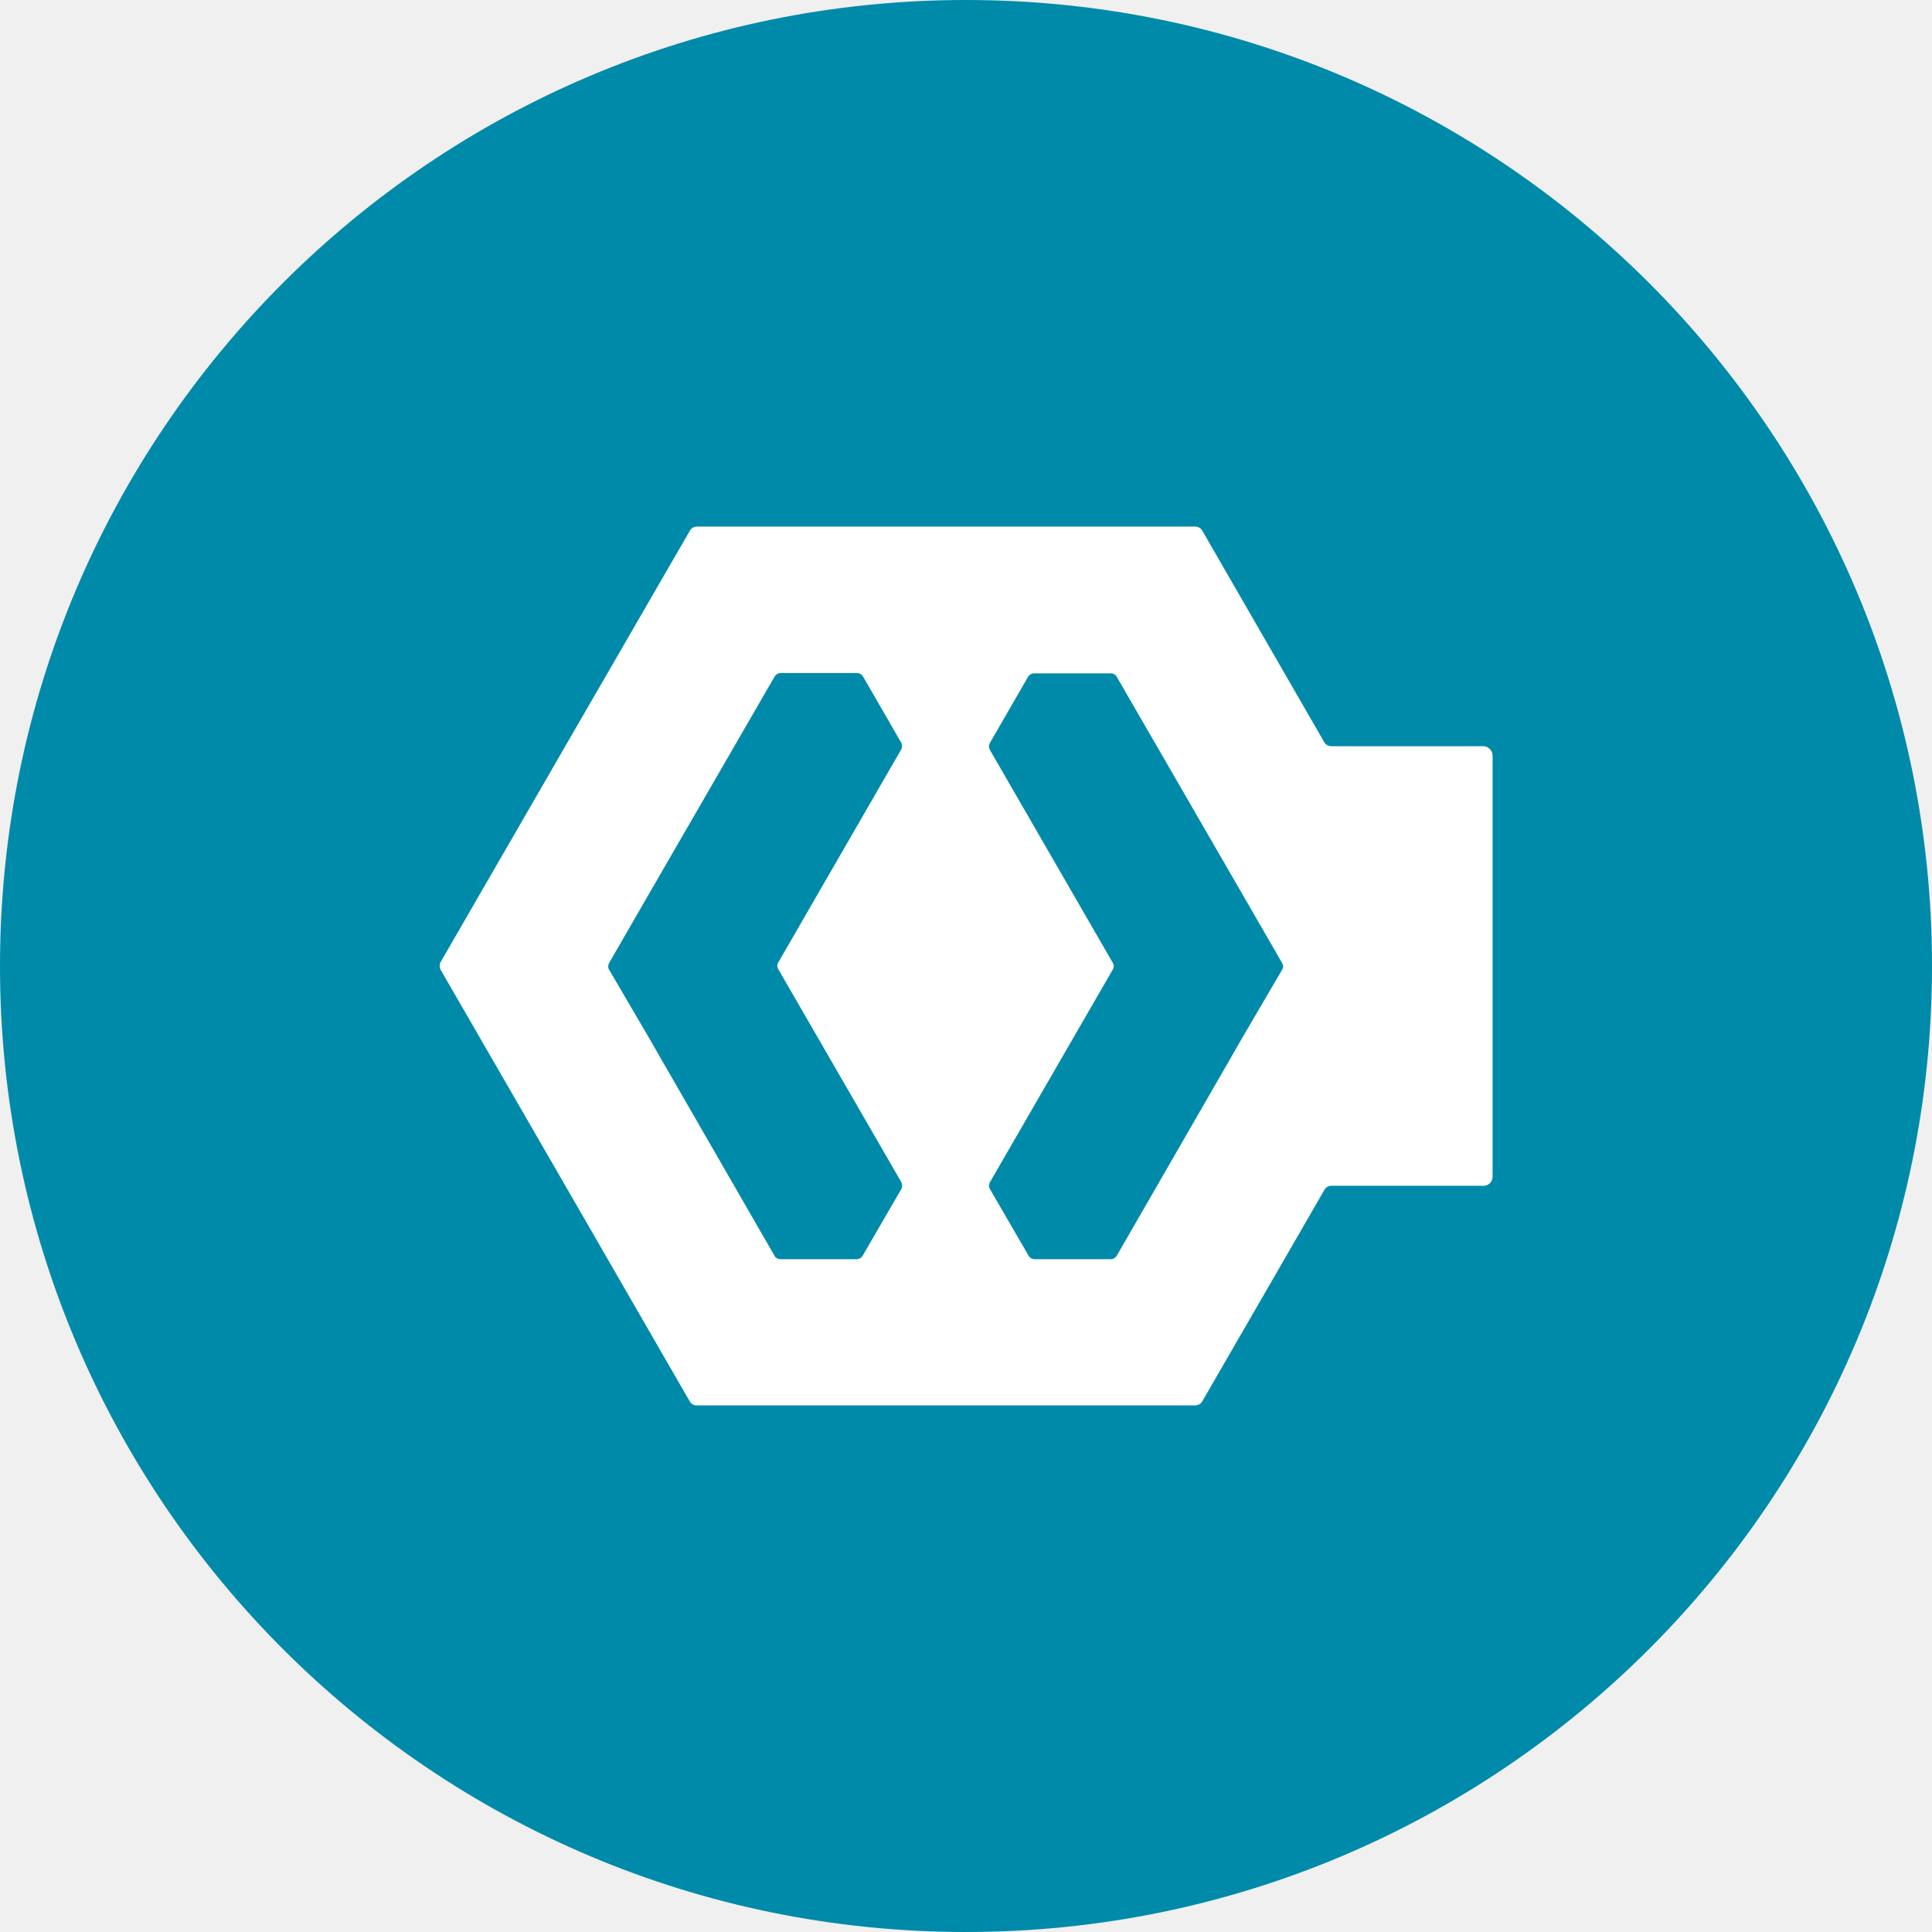
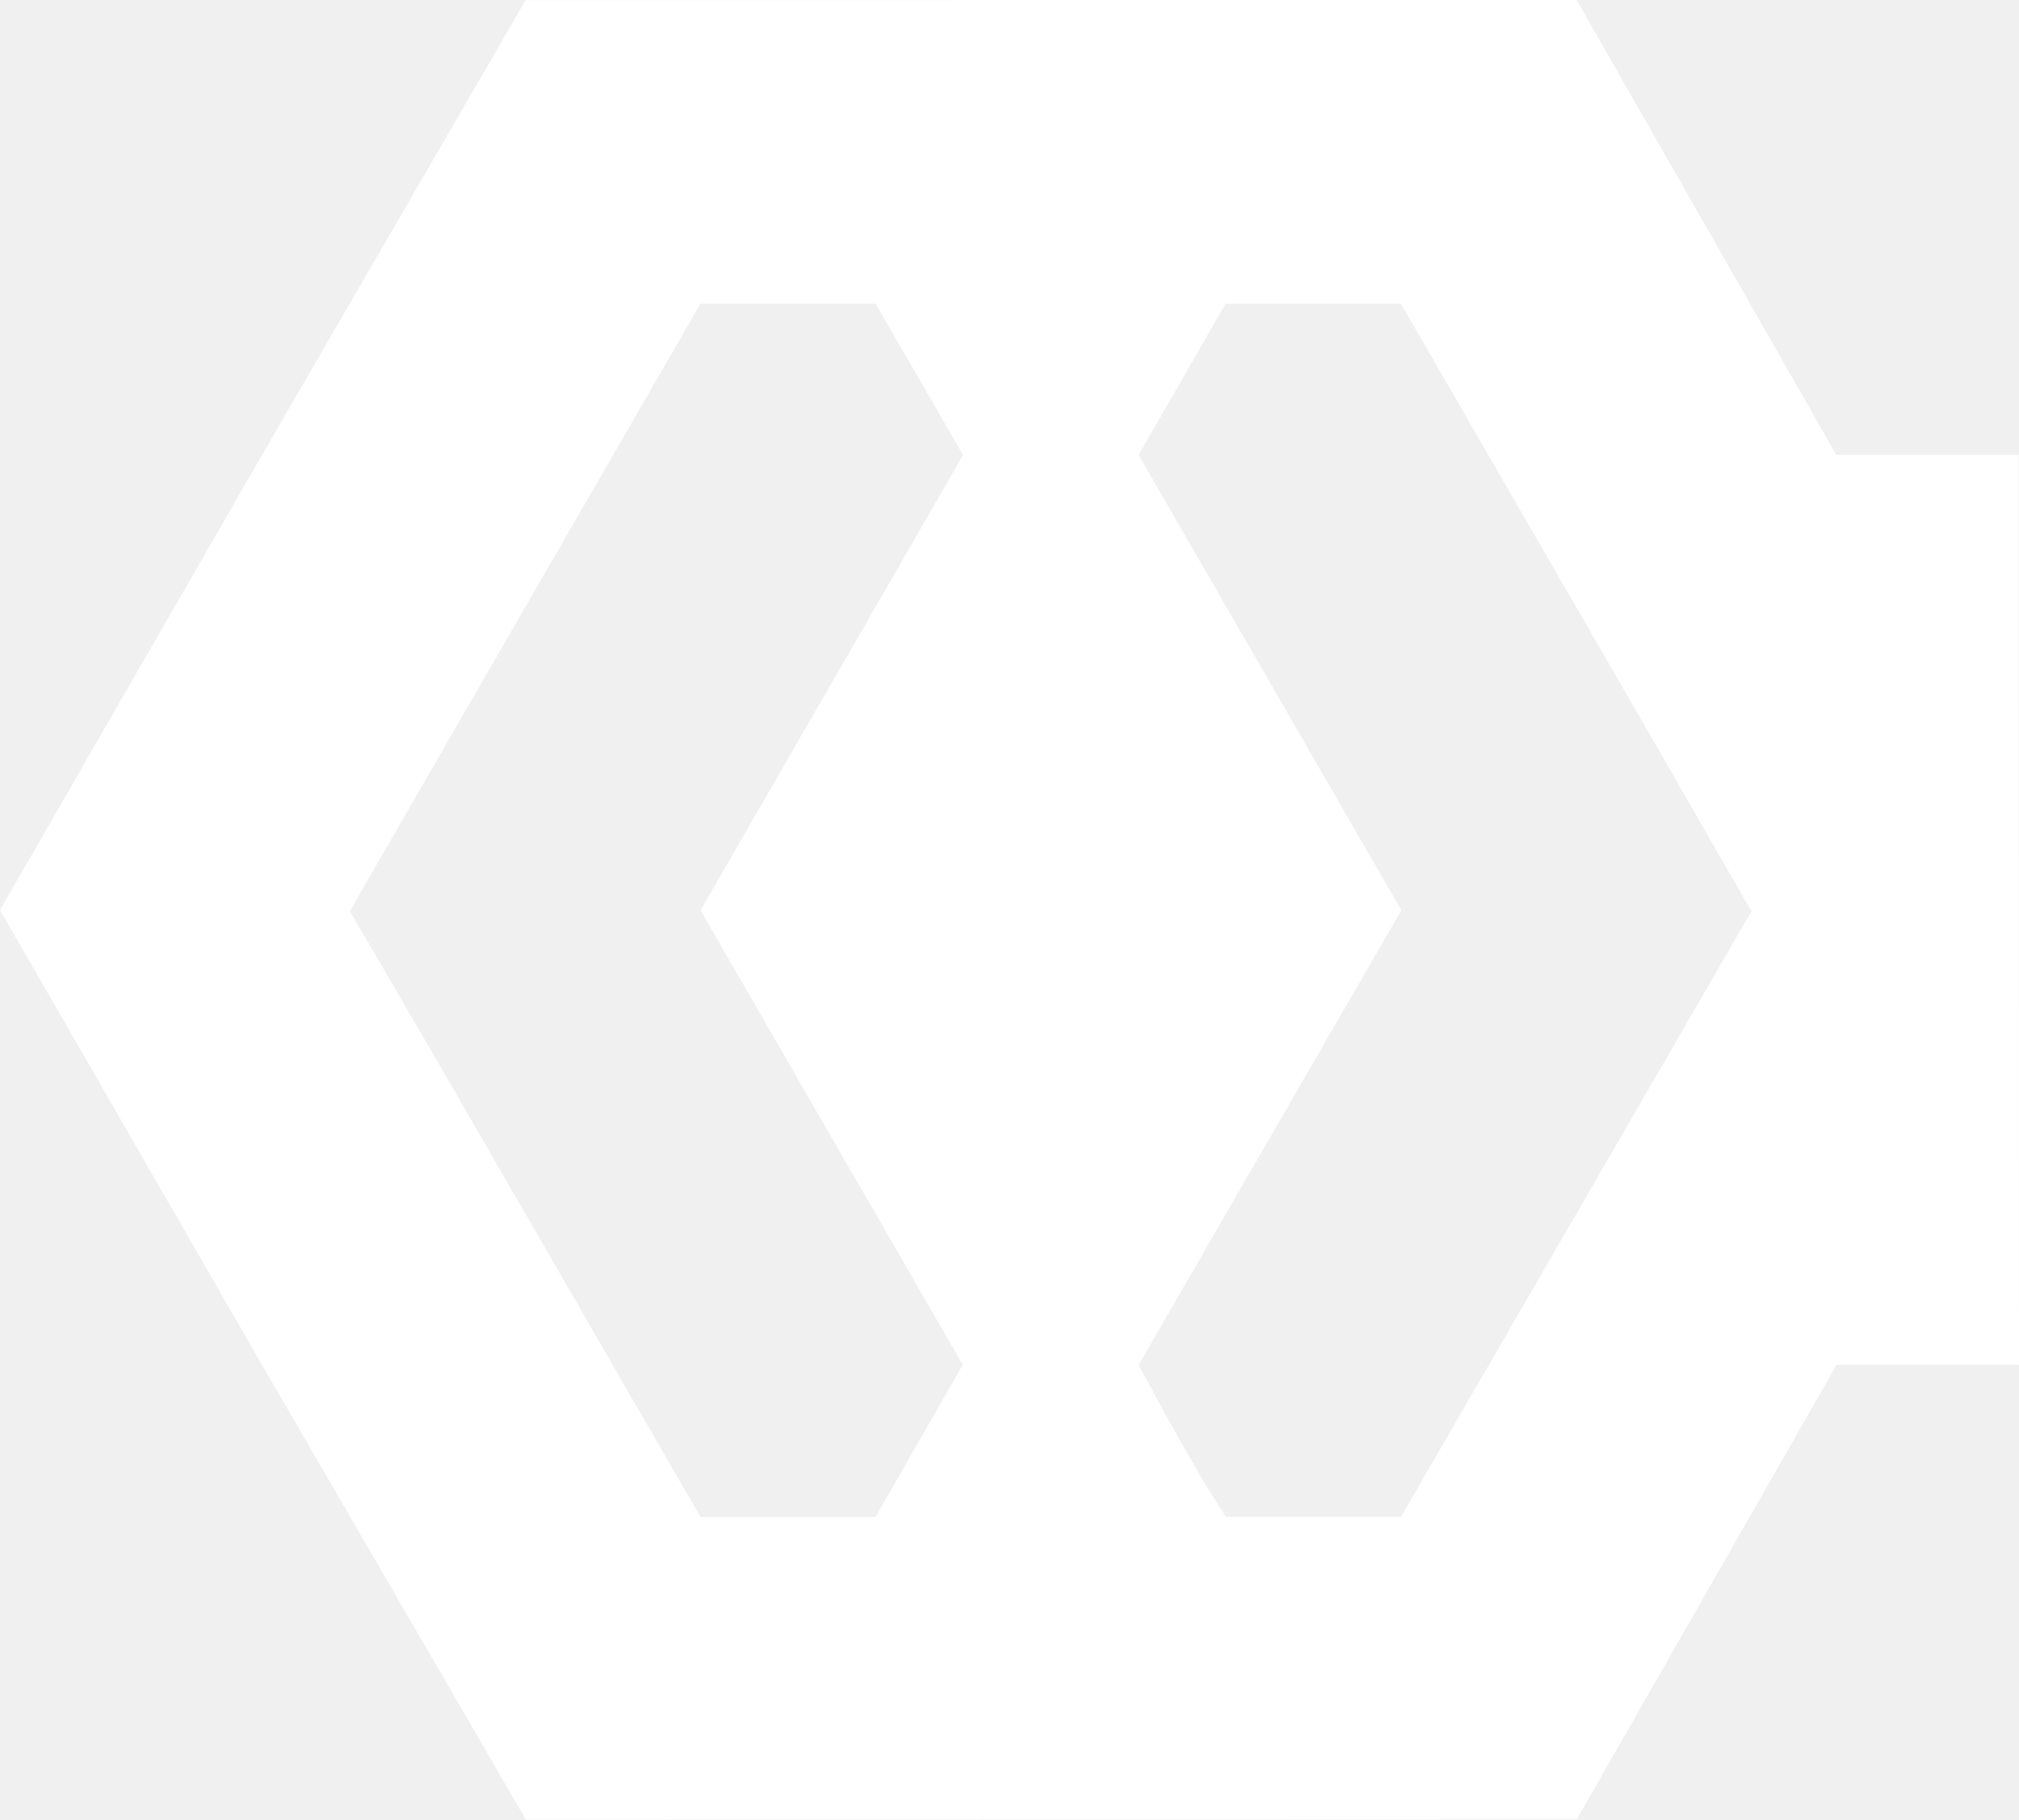
- <svg xmlns="http://www.w3.org/2000/svg" width="800px" height="800px" viewBox="0 0 1024 1024">
-   <circle cx="512" cy="512" r="512" style="fill:#008aaa" />
-   <path d="M786.2 395.5h-80.6c-1.5 0-3-.8-3.7-2.1l-64.7-112.2c-.8-1.3-2.2-2.1-3.8-2.1h-264c-1.5 0-3 .8-3.7 2.1l-67.3 116.4-64.8 112.2c-.7 1.3-.7 2.9 0 4.3l64.8 112.2 67.2 116.5c.7 1.3 2.2 2.2 3.7 2.1h264.1c1.5 0 3-.8 3.8-2.1L702 630.6c.7-1.3 2.2-2.2 3.7-2.1h80.6c2.7 0 4.8-2.2 4.8-4.8V400.4c-.1-2.7-2.3-4.9-4.9-4.9zM477.5 630.6l-20.3 35c-.3.5-.8 1-1.3 1.3-.6.3-1.2.5-1.9.5h-40.3c-1.4 0-2.7-.7-3.3-2l-60.1-104.3-5.9-10.3-21.6-36.9c-.3-.5-.5-1.1-.4-1.8 0-.6.2-1.3.5-1.8l21.7-37.6 65.9-114c.7-1.2 2-2 3.3-2H454c.7 0 1.4.2 2.1.5.5.3 1 .7 1.3 1.3l20.3 35.2c.6 1.2.5 2.7-.2 3.8l-65.1 112.8c-.3.5-.4 1.1-.4 1.6 0 .6.2 1.1.4 1.6l65.1 112.7c.9 1.5.8 3.1 0 4.4zm202.1-116.7L658 550.8l-5.9 10.3L592 665.4c-.7 1.2-1.9 2-3.3 2h-40.3c-.7 0-1.3-.2-1.9-.5-.5-.3-1-.7-1.3-1.3l-20.3-35c-.9-1.3-.9-2.9-.1-4.2l65.1-112.7c.3-.5.4-1.1.4-1.6 0-.6-.2-1.1-.4-1.6l-65.1-112.8c-.7-1.2-.8-2.6-.2-3.8l20.3-35.2c.3-.5.8-1 1.3-1.3.6-.4 1.3-.5 2.1-.5h40.4c1.4 0 2.7.7 3.3 2l65.9 114 21.7 37.6c.3.6.5 1.2.5 1.8 0 .4-.2 1-.5 1.6z" style="fill:#fff" />
+ <svg xmlns="http://www.w3.org/2000/svg" width="167.117" height="150.656" viewBox="0 0 44.216 39.861">
+   <path d="m117.344 128.588-23.017.003-5.716 9.865-5.796 10.065 5.737 9.962 5.782 9.965 23.011-.008 5.69-9.956h3.976v-.004h.02l-.007-19.93h-3.995zm-19.188 6.65h3.835l-.001.002 1.917 3.315-5.75 9.973 5.743 9.954-1.909 3.332.002.003h-3.837l-5.754-9.966-1.925-3.307 1.952-3.386zm11.499.002 3.842.003 5.754 9.962v.003l1.921 3.341-7.677 13.266h-3.83v-.001c-.706-1.036-1.914-3.33-1.914-3.33l5.753-9.958-5.754-9.973z" style="display:inline;fill:#fff;fill-opacity:1;stroke-width:.265" transform="translate(-82.815 -128.588)" />
</svg>
